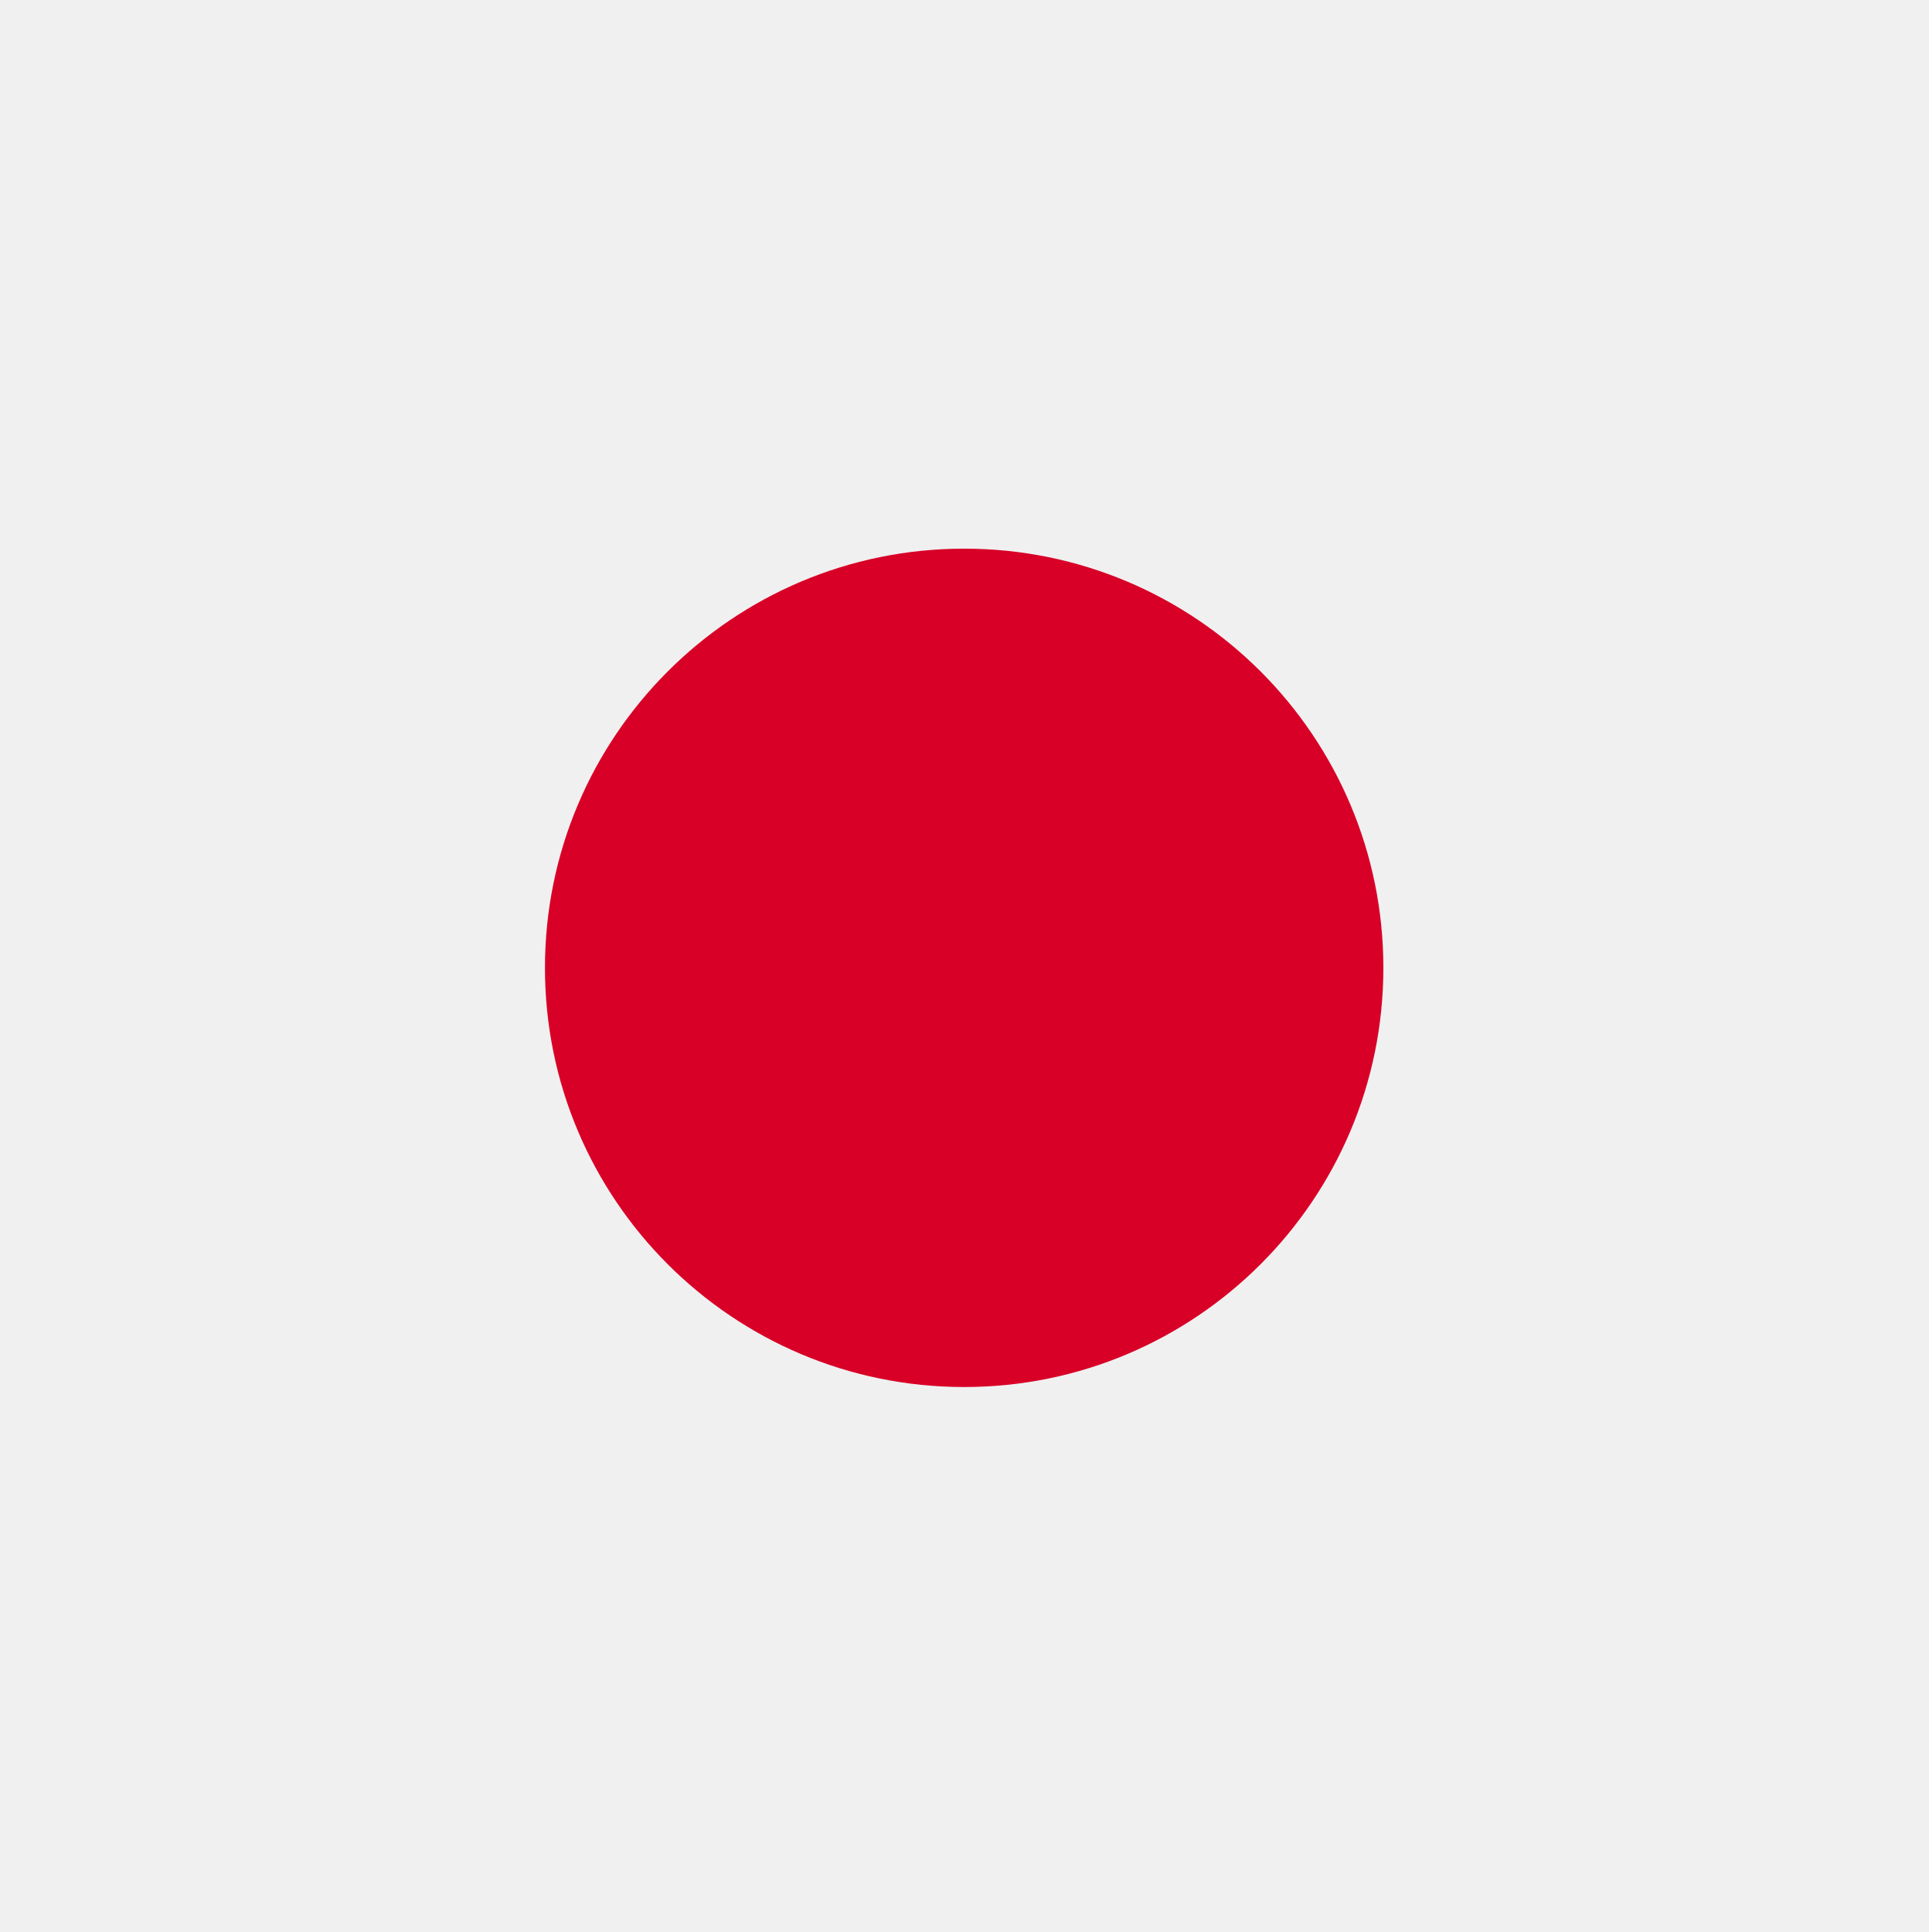
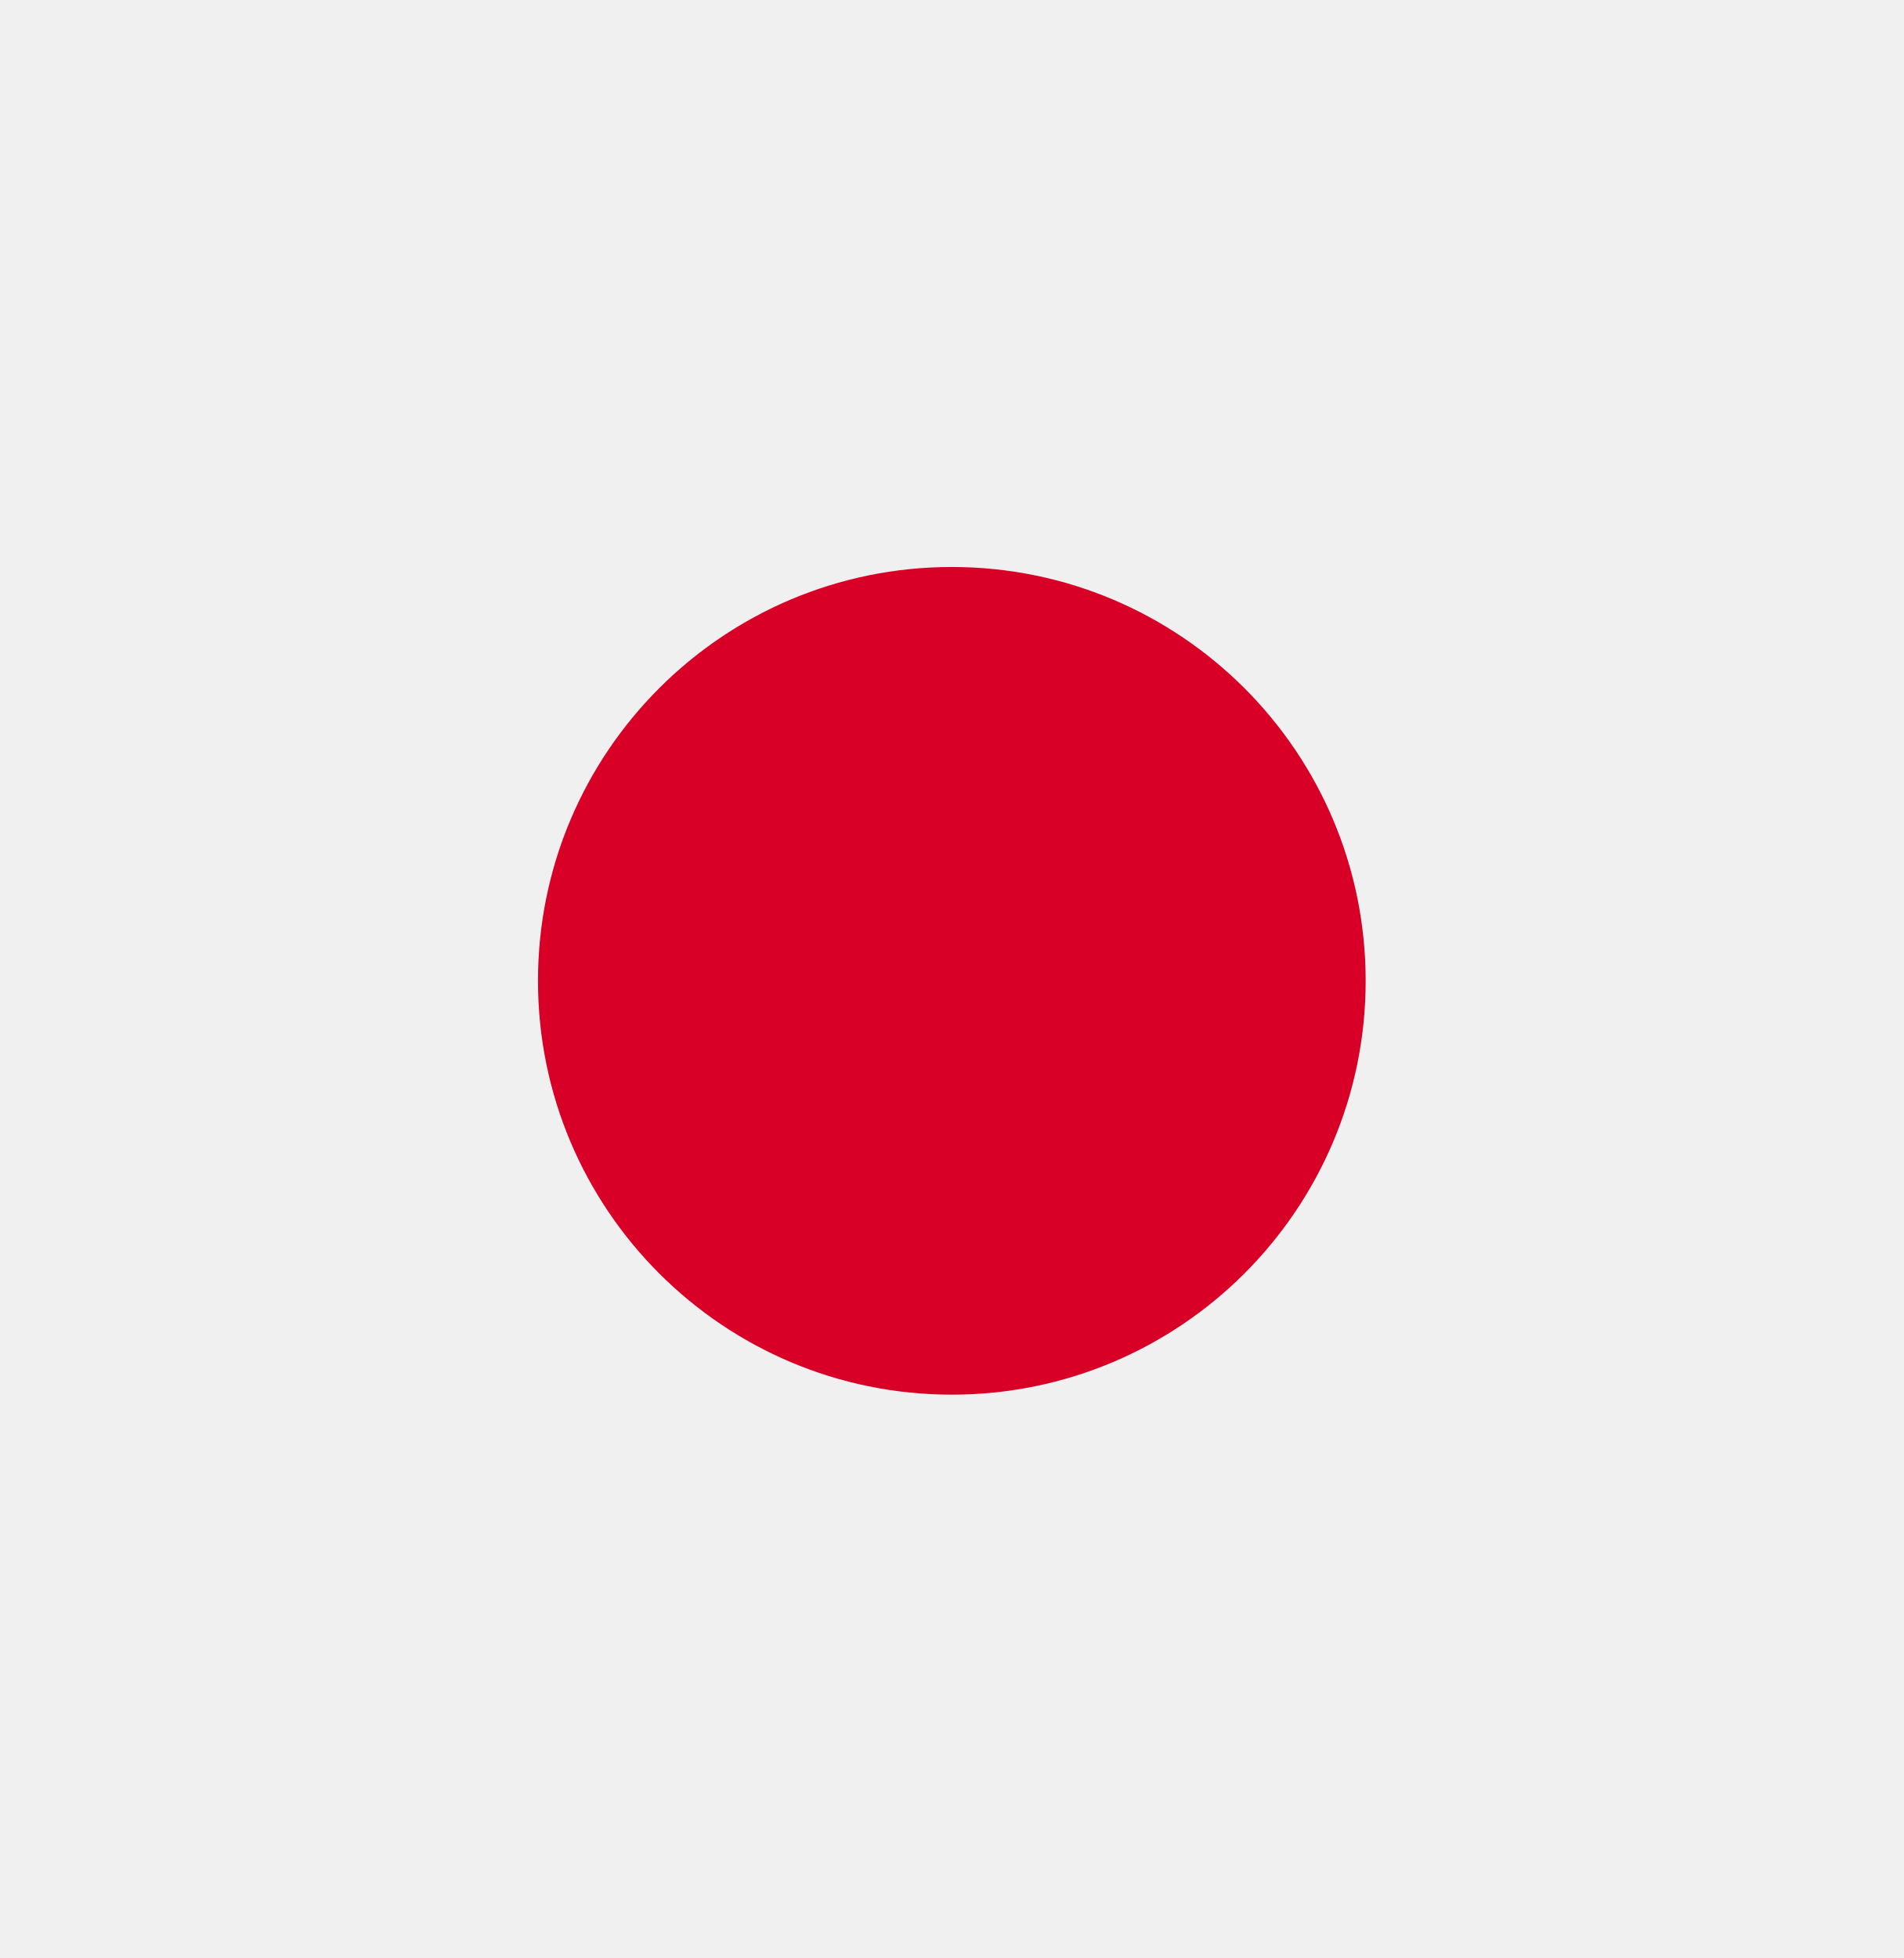
- <svg xmlns="http://www.w3.org/2000/svg" width="512" height="513" viewBox="0 0 512 513" fill="none">
+ <svg xmlns="http://www.w3.org/2000/svg" width="35" height="36" viewBox="0 0 512 513" fill="none">
  <g clip-path="url(#clip0_105_1739)">
    <path d="M256 512.989C397.385 512.989 512 398.374 512 256.989C512 115.604 397.385 0.989 256 0.989C114.615 0.989 0 115.604 0 256.989C0 398.374 114.615 512.989 256 512.989Z" fill="#F0F0F0" />
    <path d="M256 368.293C317.472 368.293 367.304 318.461 367.304 256.989C367.304 195.518 317.472 145.685 256 145.685C194.529 145.685 144.696 195.518 144.696 256.989C144.696 318.461 194.529 368.293 256 368.293Z" fill="#D80027" />
  </g>
  <defs>
    <clipPath id="clip0_105_1739">
      <rect width="512" height="512" fill="white" transform="translate(0 0.989258)" />
    </clipPath>
  </defs>
</svg>
